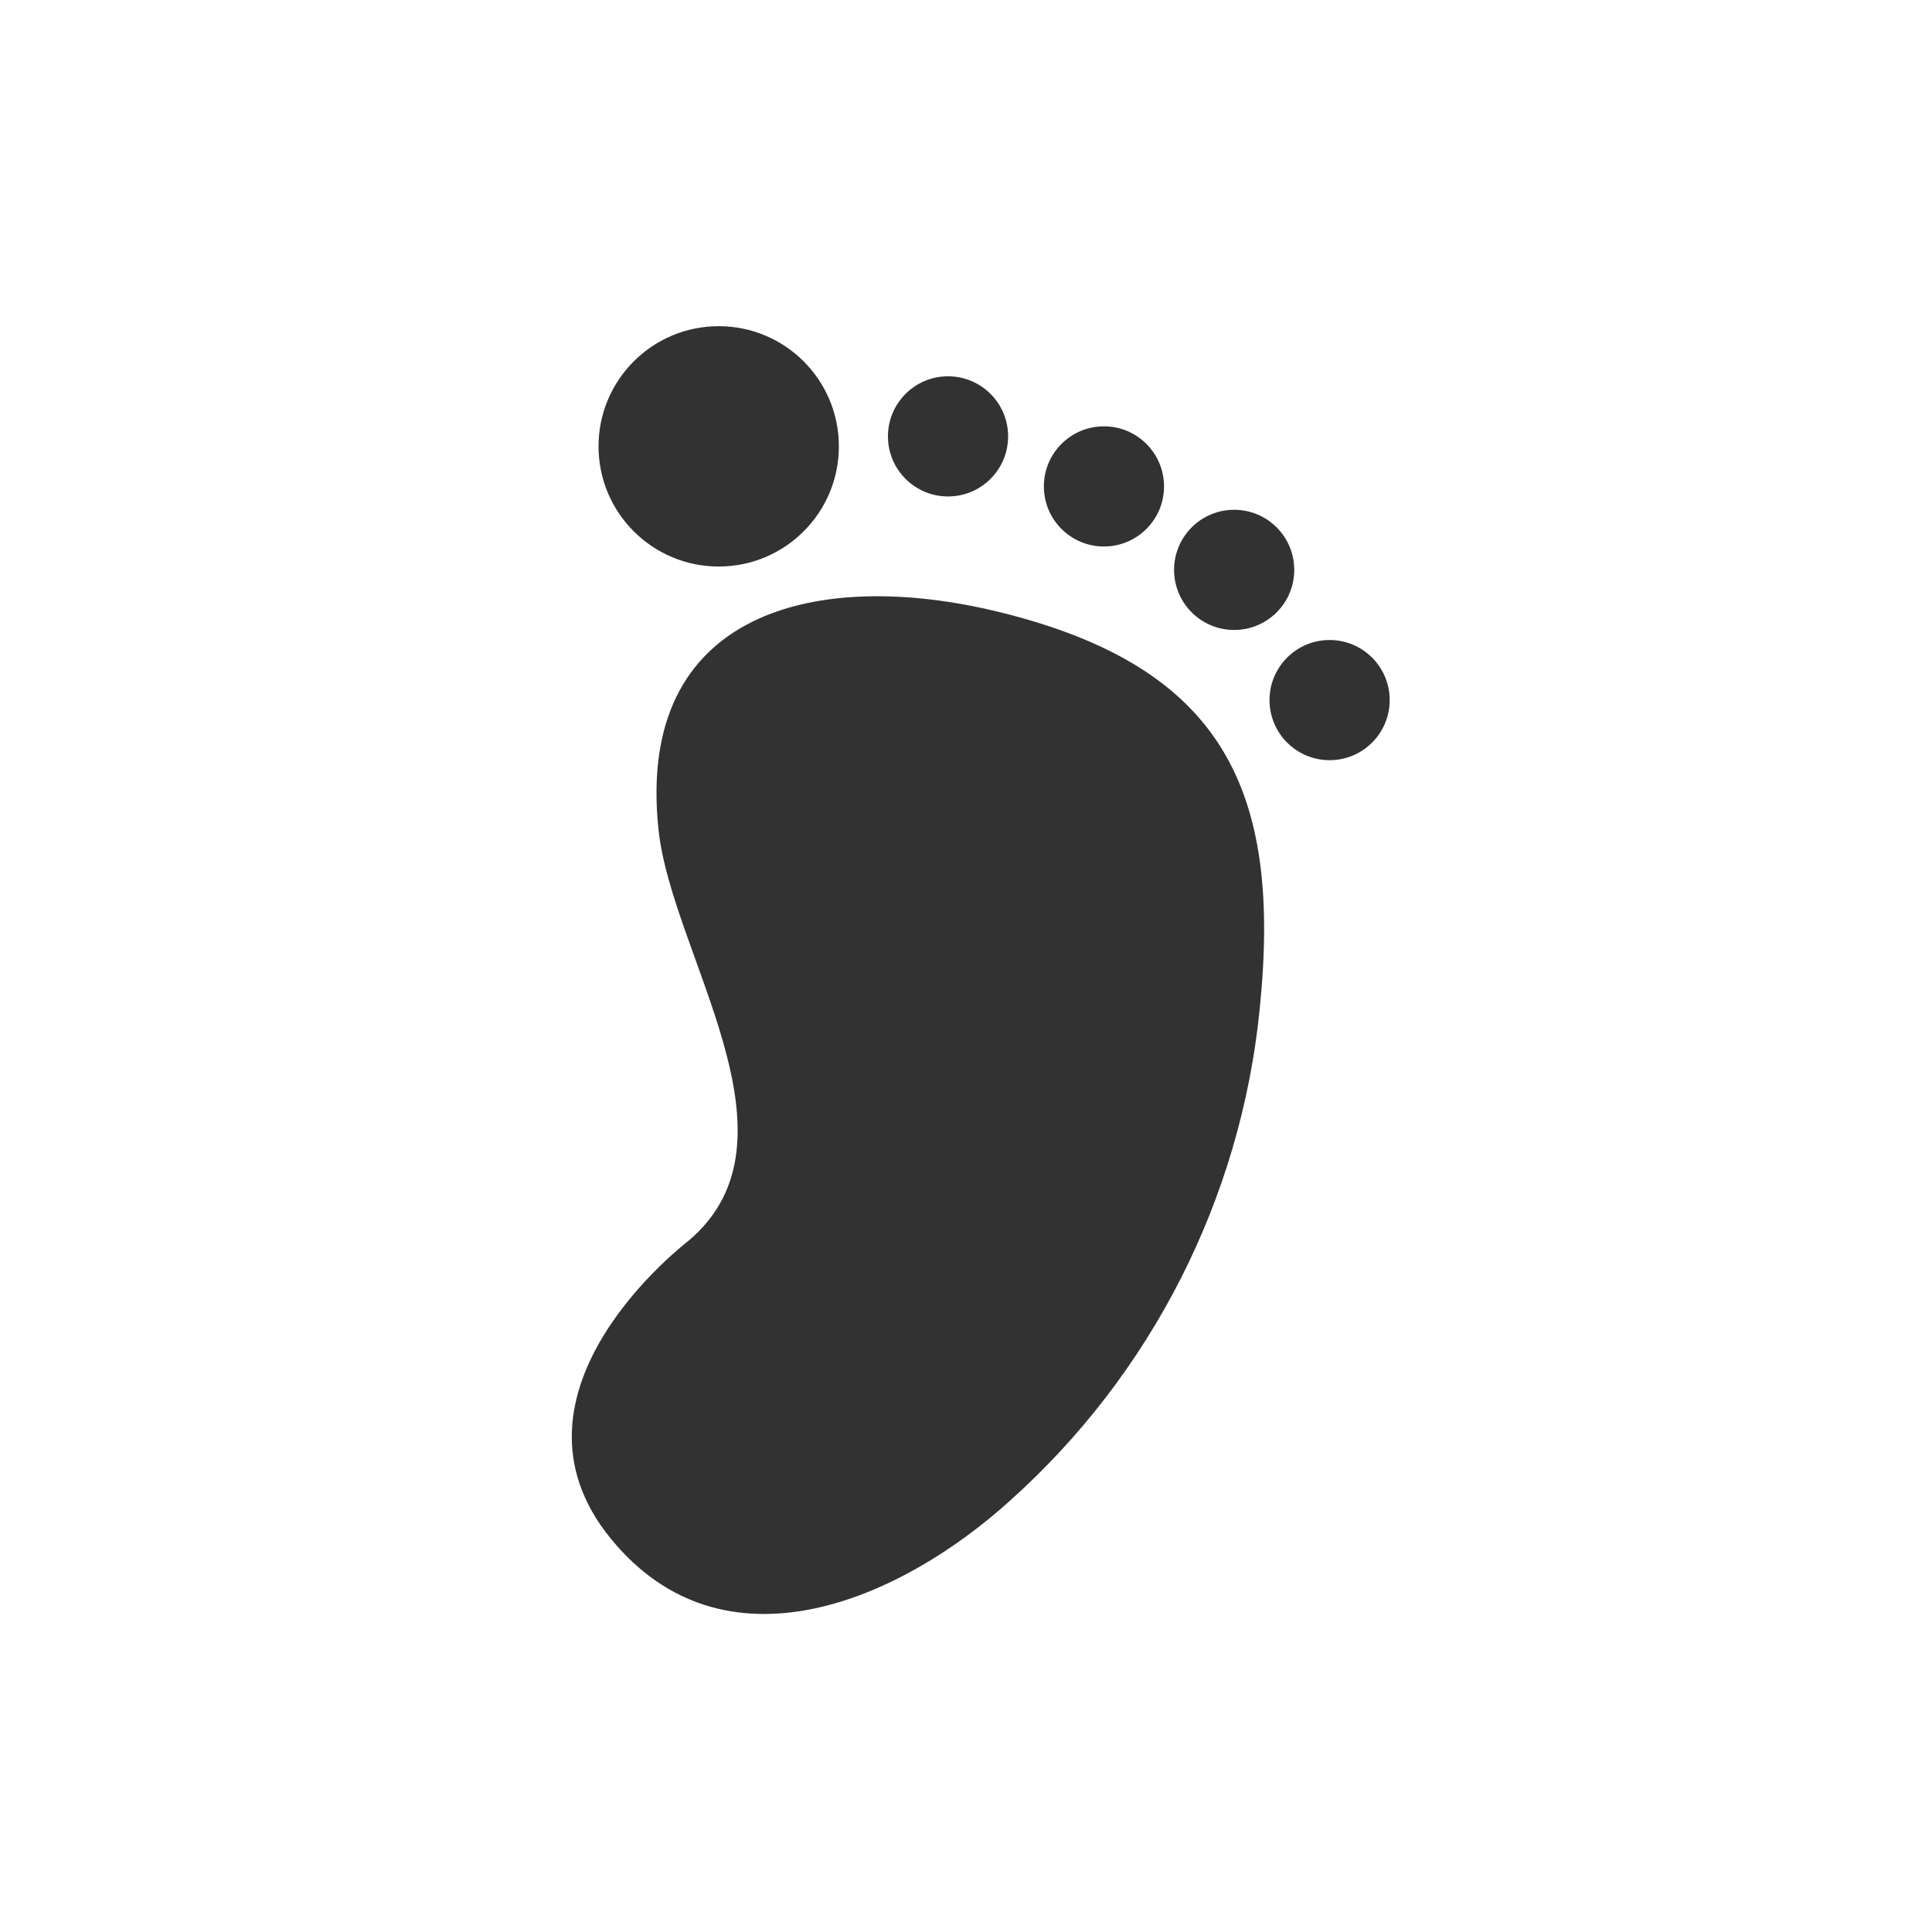
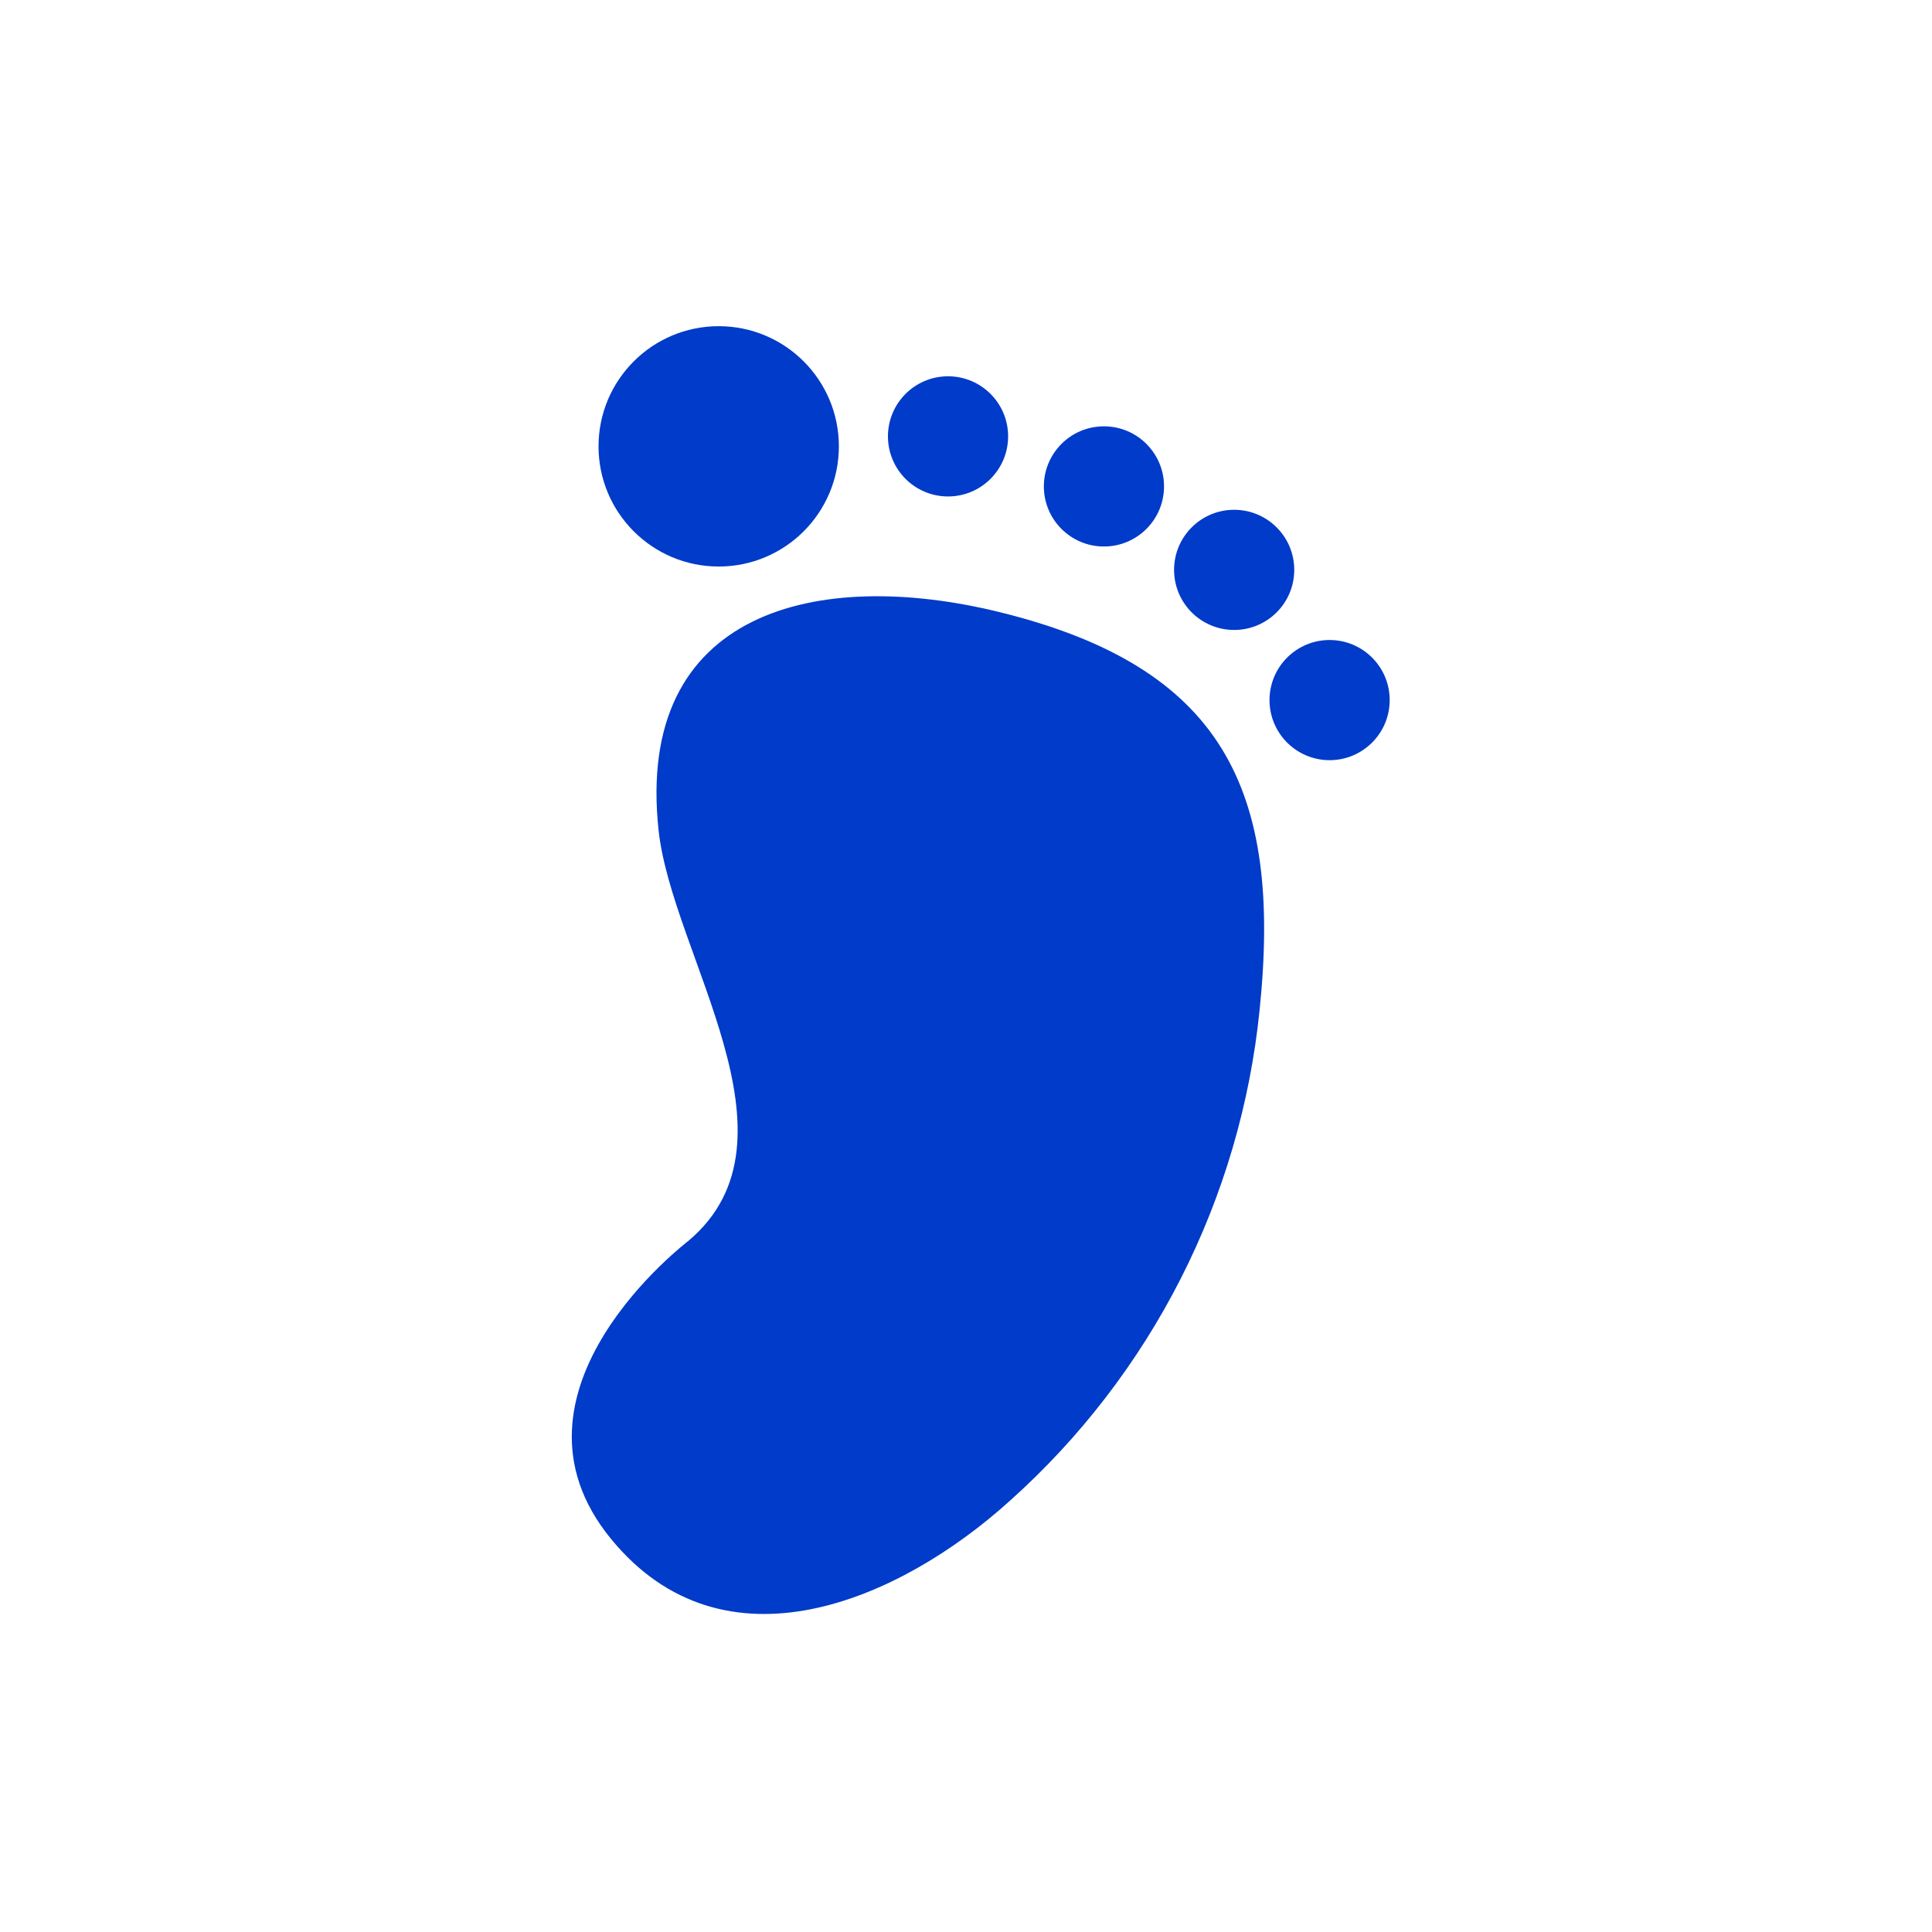
<svg xmlns="http://www.w3.org/2000/svg" id="Layer_1" data-name="Layer 1" viewBox="0 0 300 300">
  <defs>
-     <style>.cls-1{fill:#323232;}</style>
+     <style>.cls-1{fill:#003BC9;}</style>
  </defs>
  <circle class="cls-1" cx="111.6" cy="69.31" r="18.66" />
  <path class="cls-1" d="M94.91,239c17.54,21.36,44.69,9.59,61.86-5.92a118.22,118.22,0,0,0,38.83-76.35c3.5-34.13-5.69-53.18-40.47-61.7-28.11-6.89-56.54-.31-52.87,33.86,2.08,19.38,23.33,48,4.67,63.76C106.93,192.68,76,216,94.91,239Z" />
  <circle class="cls-1" cx="147.21" cy="67.76" r="9.33" />
  <circle class="cls-1" cx="171.42" cy="75.53" r="9.33" />
  <circle class="cls-1" cx="191.64" cy="88.49" r="9.33" />
  <circle class="cls-1" cx="206.46" cy="108.71" r="9.33" />
</svg>
